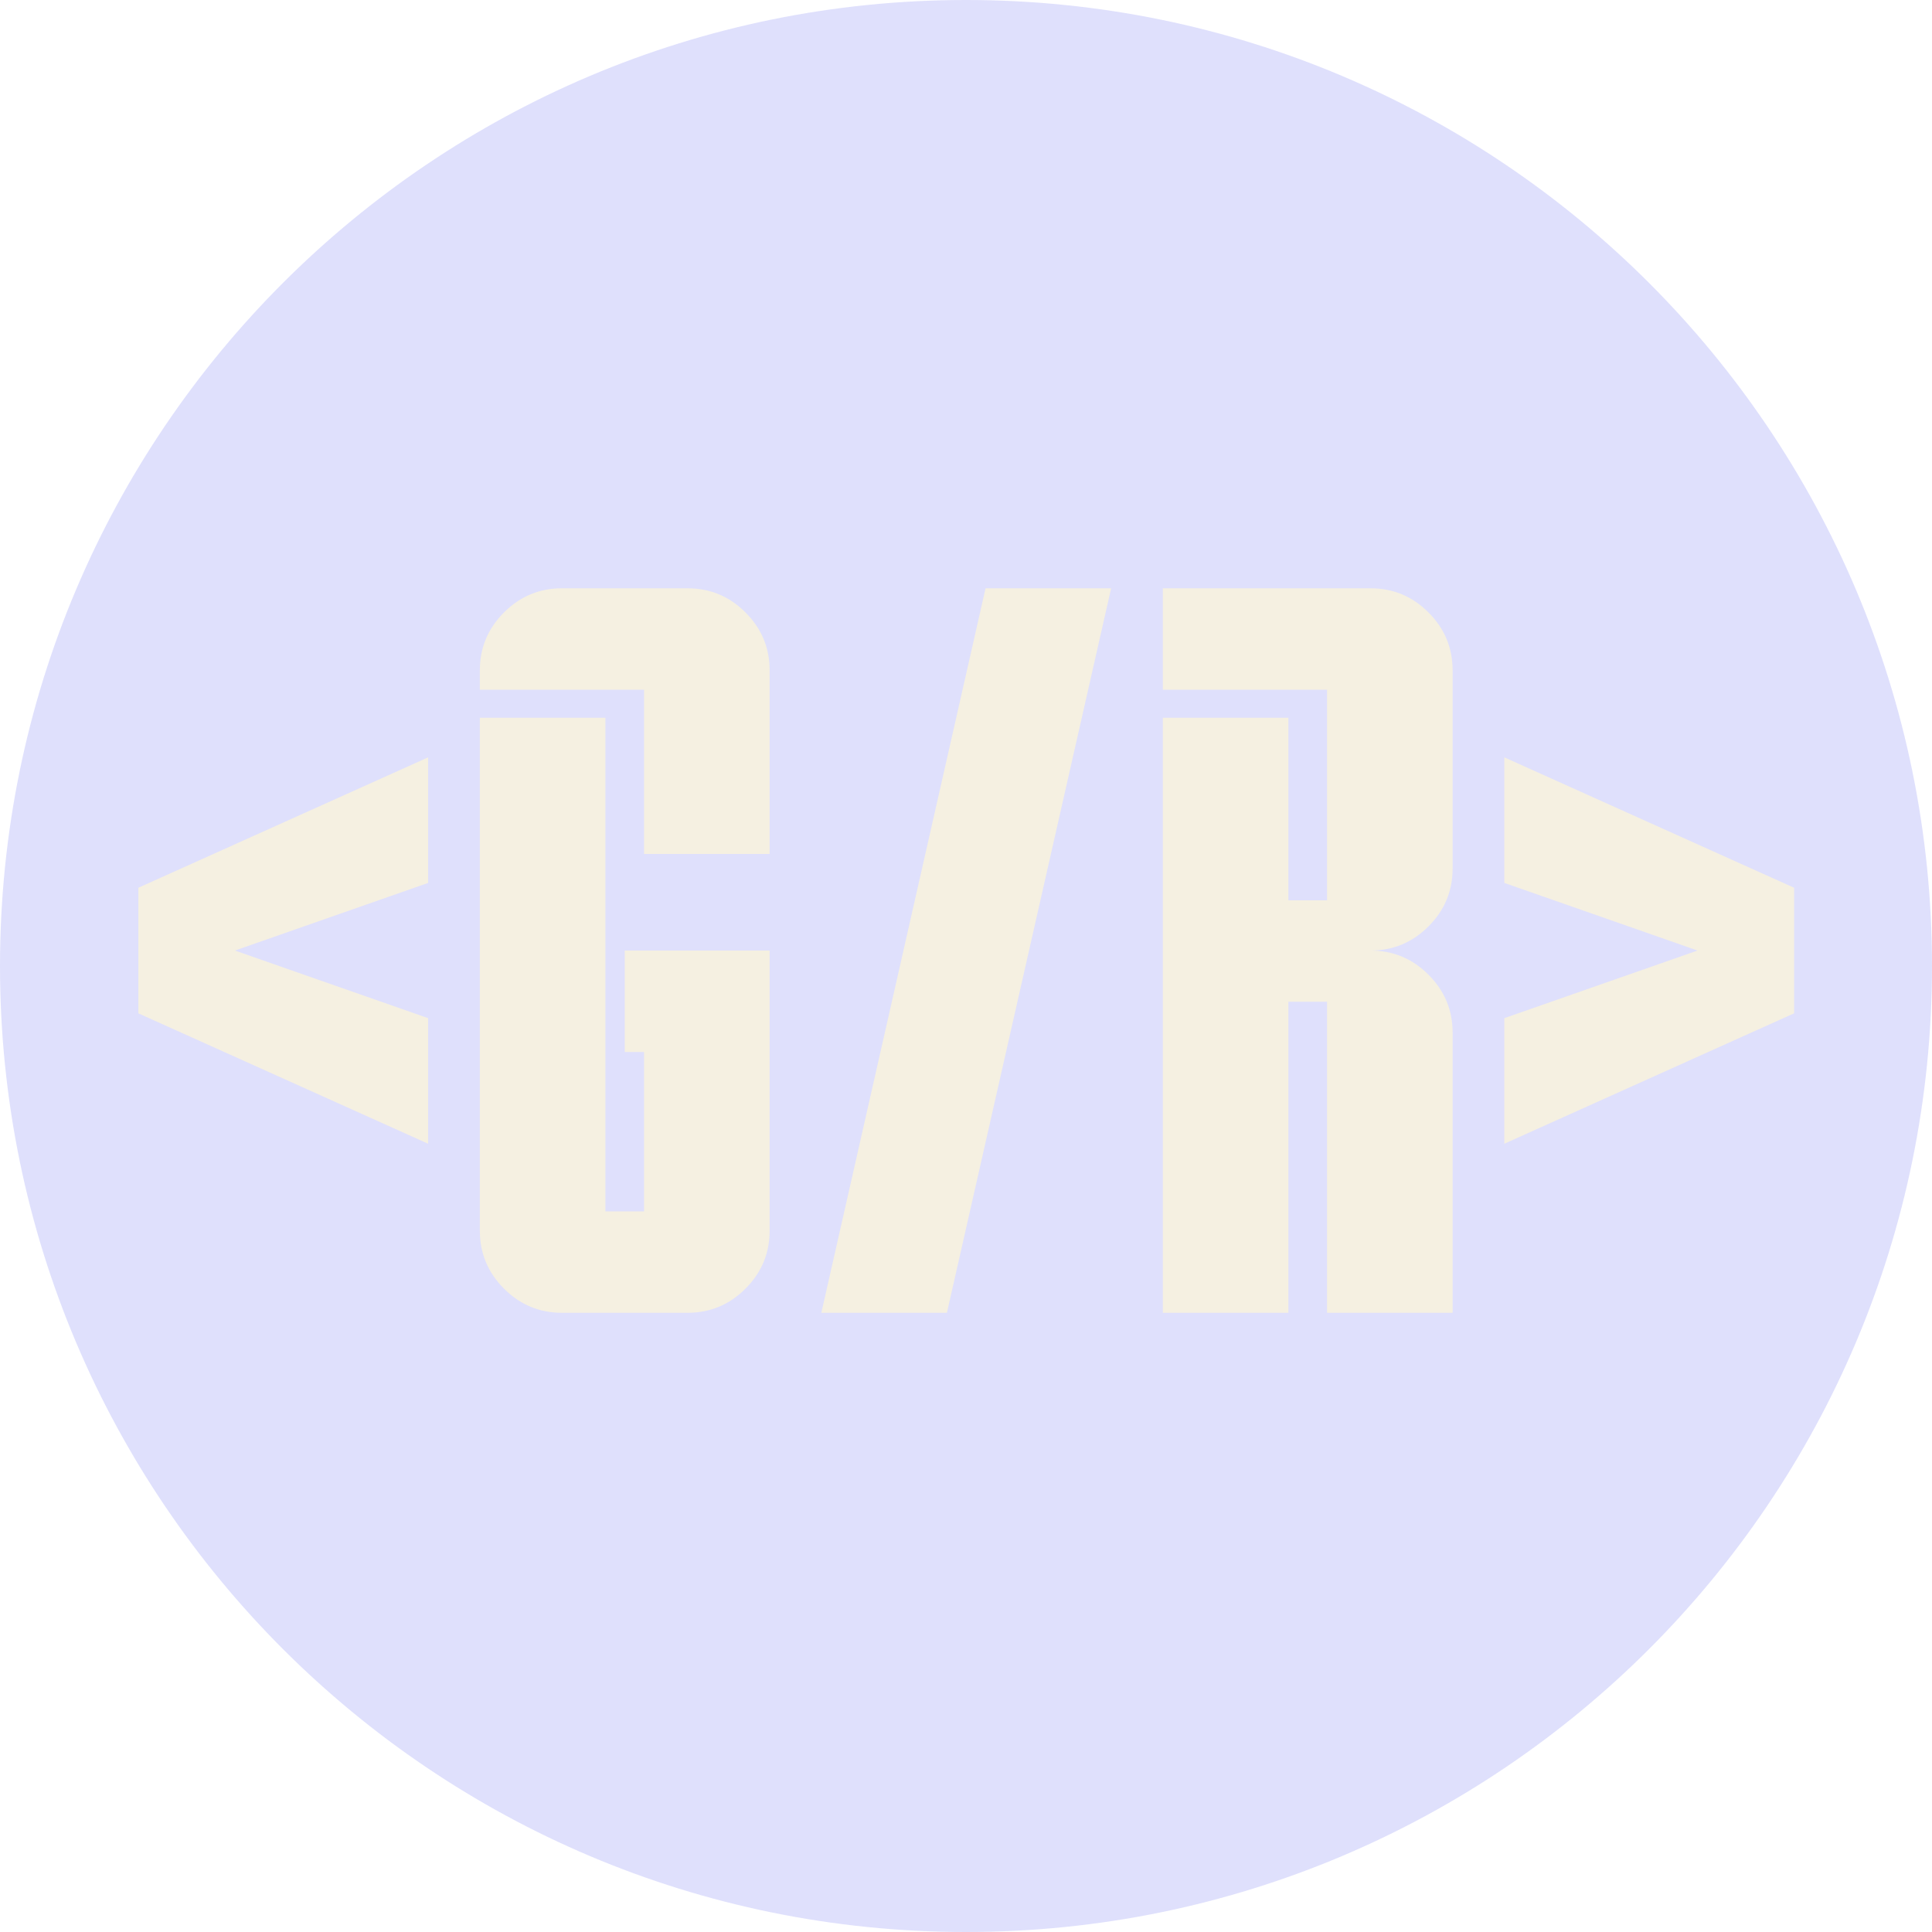
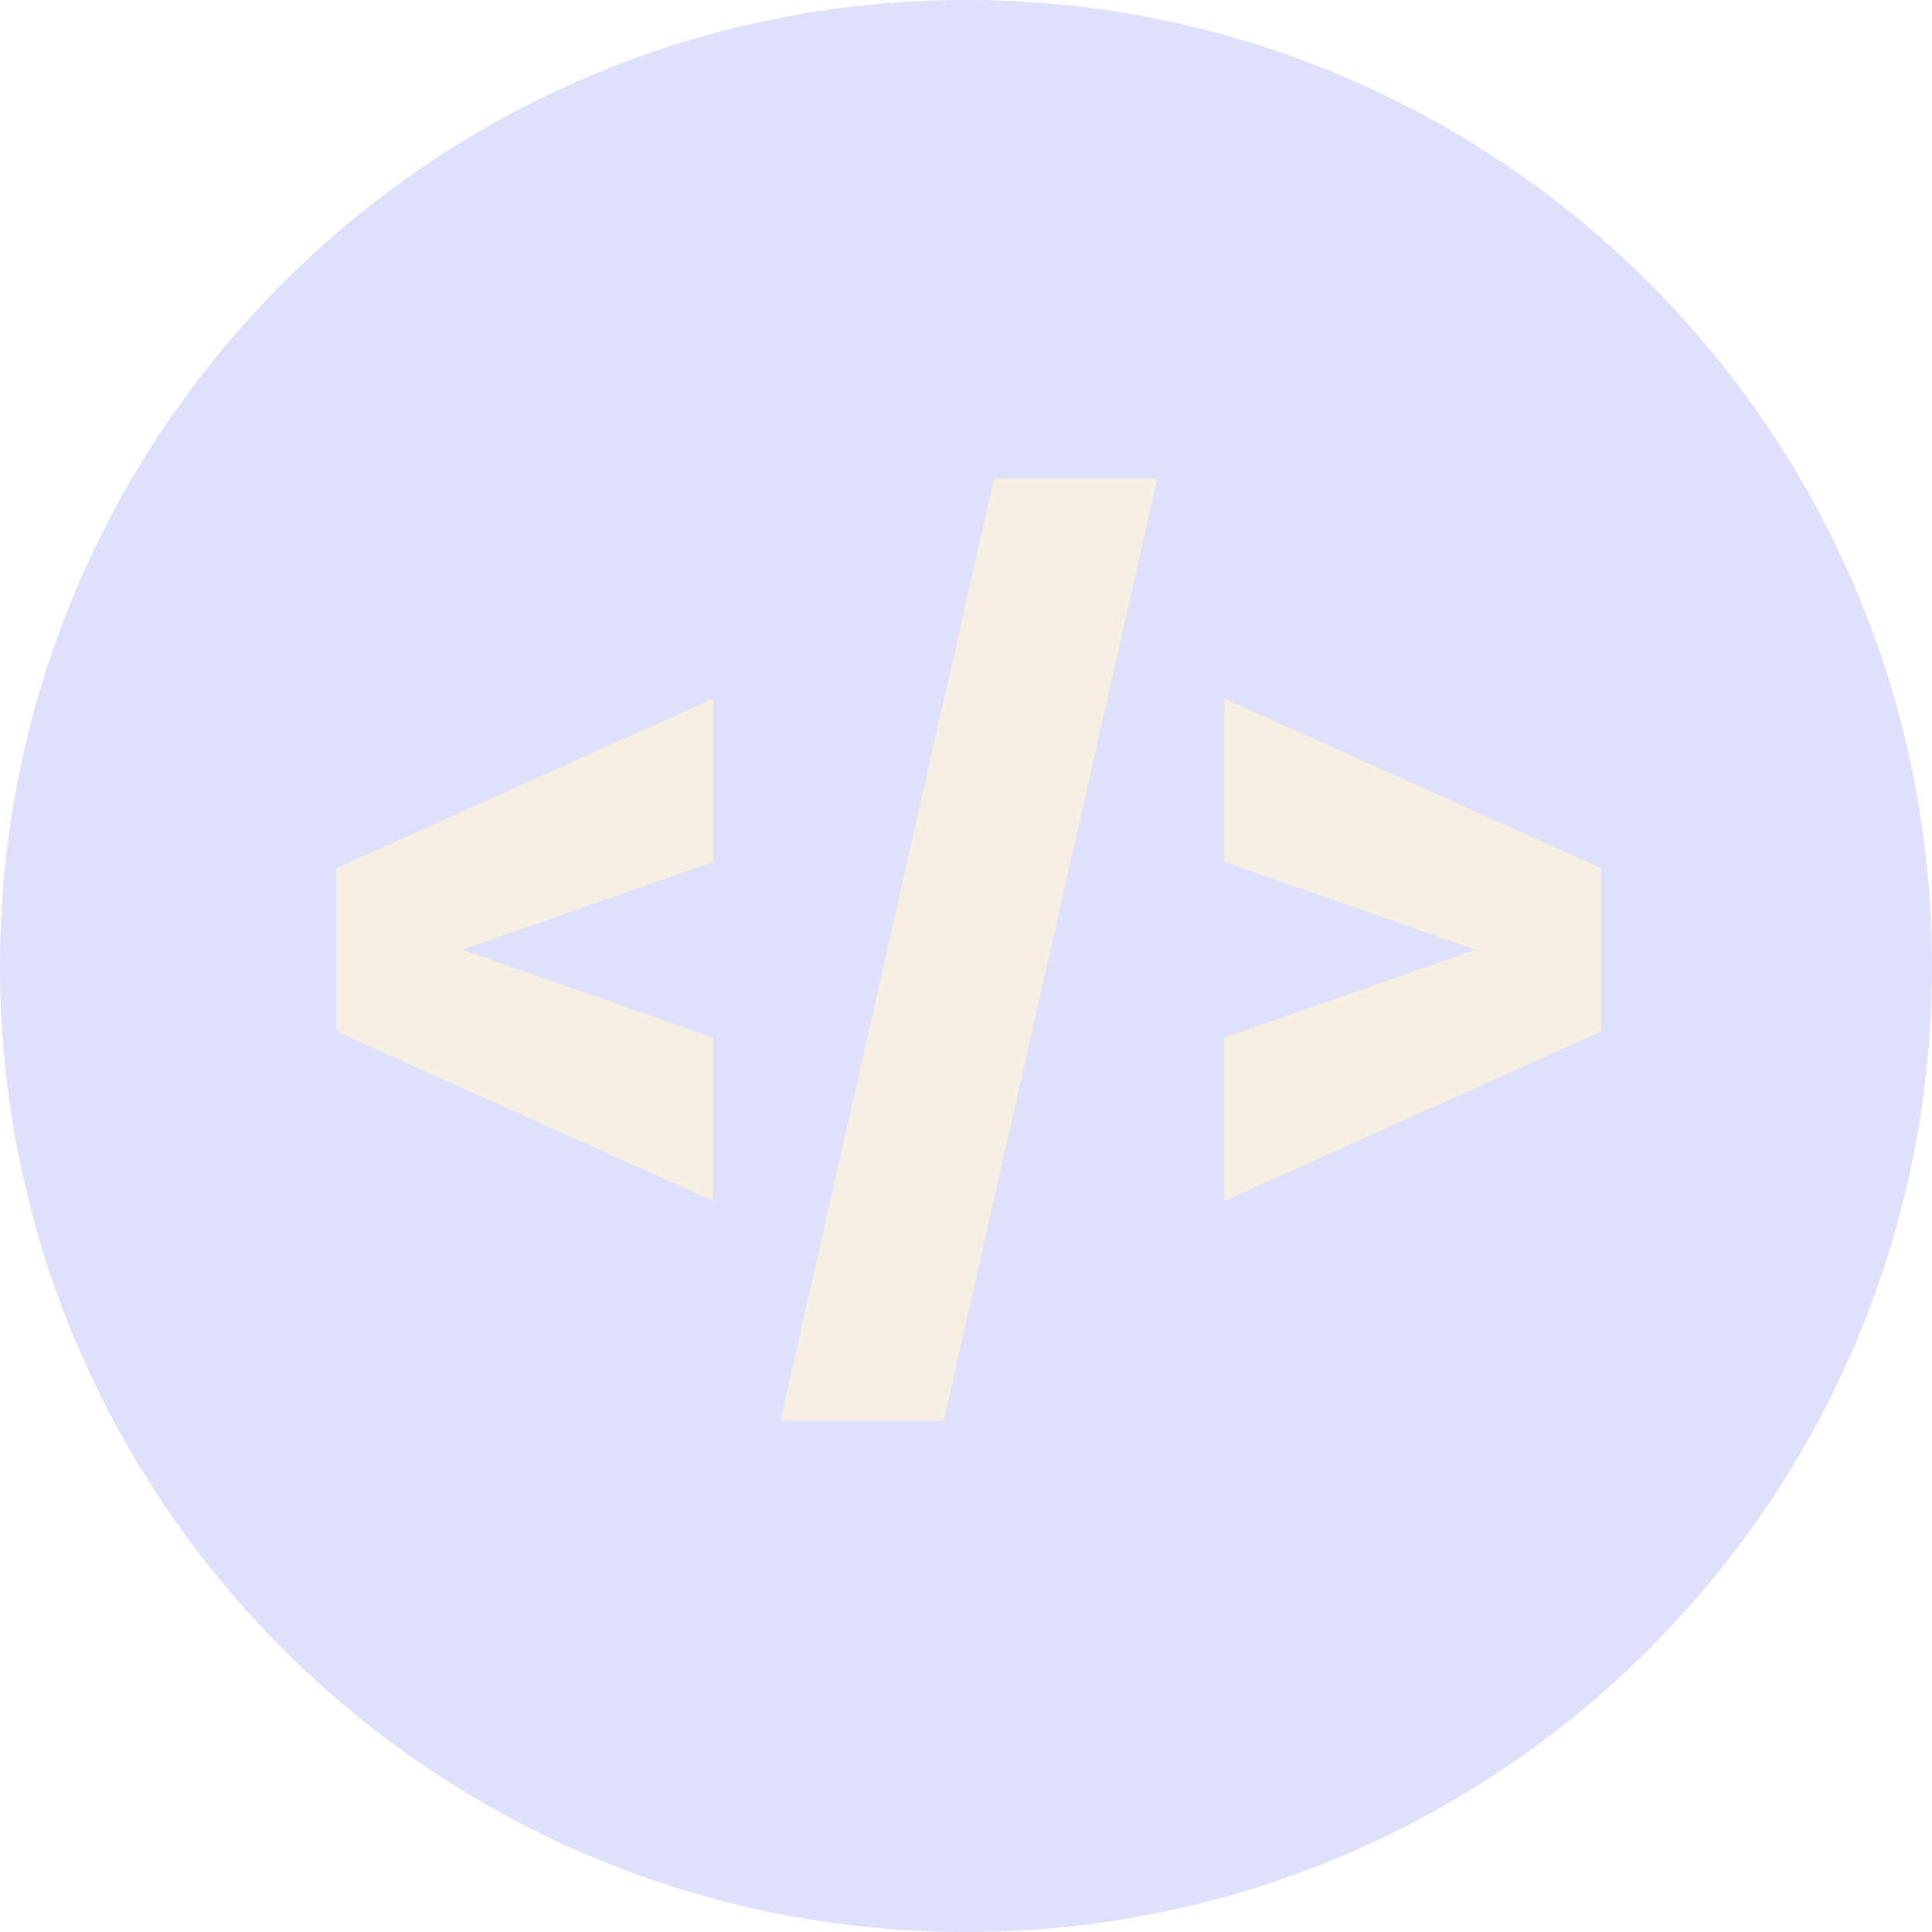
<svg xmlns="http://www.w3.org/2000/svg" width="500" height="500" viewBox="0 0 500 500" fill="none">
  <path d="M500 250C500 388.071 388.071 500 250 500C111.929 500 0 388.071 0 250C0 111.929 111.929 0 250 0C388.071 0 500 111.929 500 250Z" fill="#6366F1" fill-opacity="0.2" />
-   <path d="M110.803 228.5L60.803 246L110.803 263.5V296L35.803 262.25V229.75L110.803 196V228.5ZM177.932 152.25C183.765 152.25 188.765 154.333 192.932 158.5C197.098 162.667 199.182 167.667 199.182 173.5V221H166.682V178.5H124.182V173.5C124.182 167.667 126.265 162.667 130.432 158.5C134.598 154.333 139.598 152.25 145.432 152.25H177.932ZM124.182 185.75H156.682V313.5H166.682V272.25H161.682V246H199.182V318.5C199.182 324.333 197.098 329.333 192.932 333.5C188.765 337.667 183.765 339.75 177.932 339.75H145.432C139.598 339.75 134.598 337.667 130.432 333.5C126.265 329.333 124.182 324.333 124.182 318.5V185.75ZM255.061 152.25H287.561L245.061 339.75H212.561L255.061 152.25ZM375.939 224.75C375.939 230.583 373.856 235.583 369.689 239.75C365.523 243.917 360.523 246 354.689 246C360.523 246 365.523 248.083 369.689 252.25C373.856 256.417 375.939 261.417 375.939 267.25V339.75H343.439V259.25H333.439V339.75H300.939V185.75H333.439V233H343.439V178.5H300.939V152.25H354.689C360.523 152.25 365.523 154.333 369.689 158.5C373.856 162.667 375.939 167.667 375.939 173.5V224.75ZM464.318 229.75V262.25L389.318 296V263.5L439.318 246L389.318 228.5V196L464.318 229.75Z" fill="#F5F0E1" />
+   <path d="M184.597 223.05L119.597 245.8L184.597 268.55V310.8L87.097 266.925V224.675L184.597 180.8V223.05ZM257.24 123.925H299.49L244.24 367.675H201.99L257.24 123.925ZM414.382 224.675V266.925L316.882 310.8V268.55L381.882 245.8L316.882 223.05V180.8L414.382 224.675Z" fill="#F5F0E1" />
</svg>
